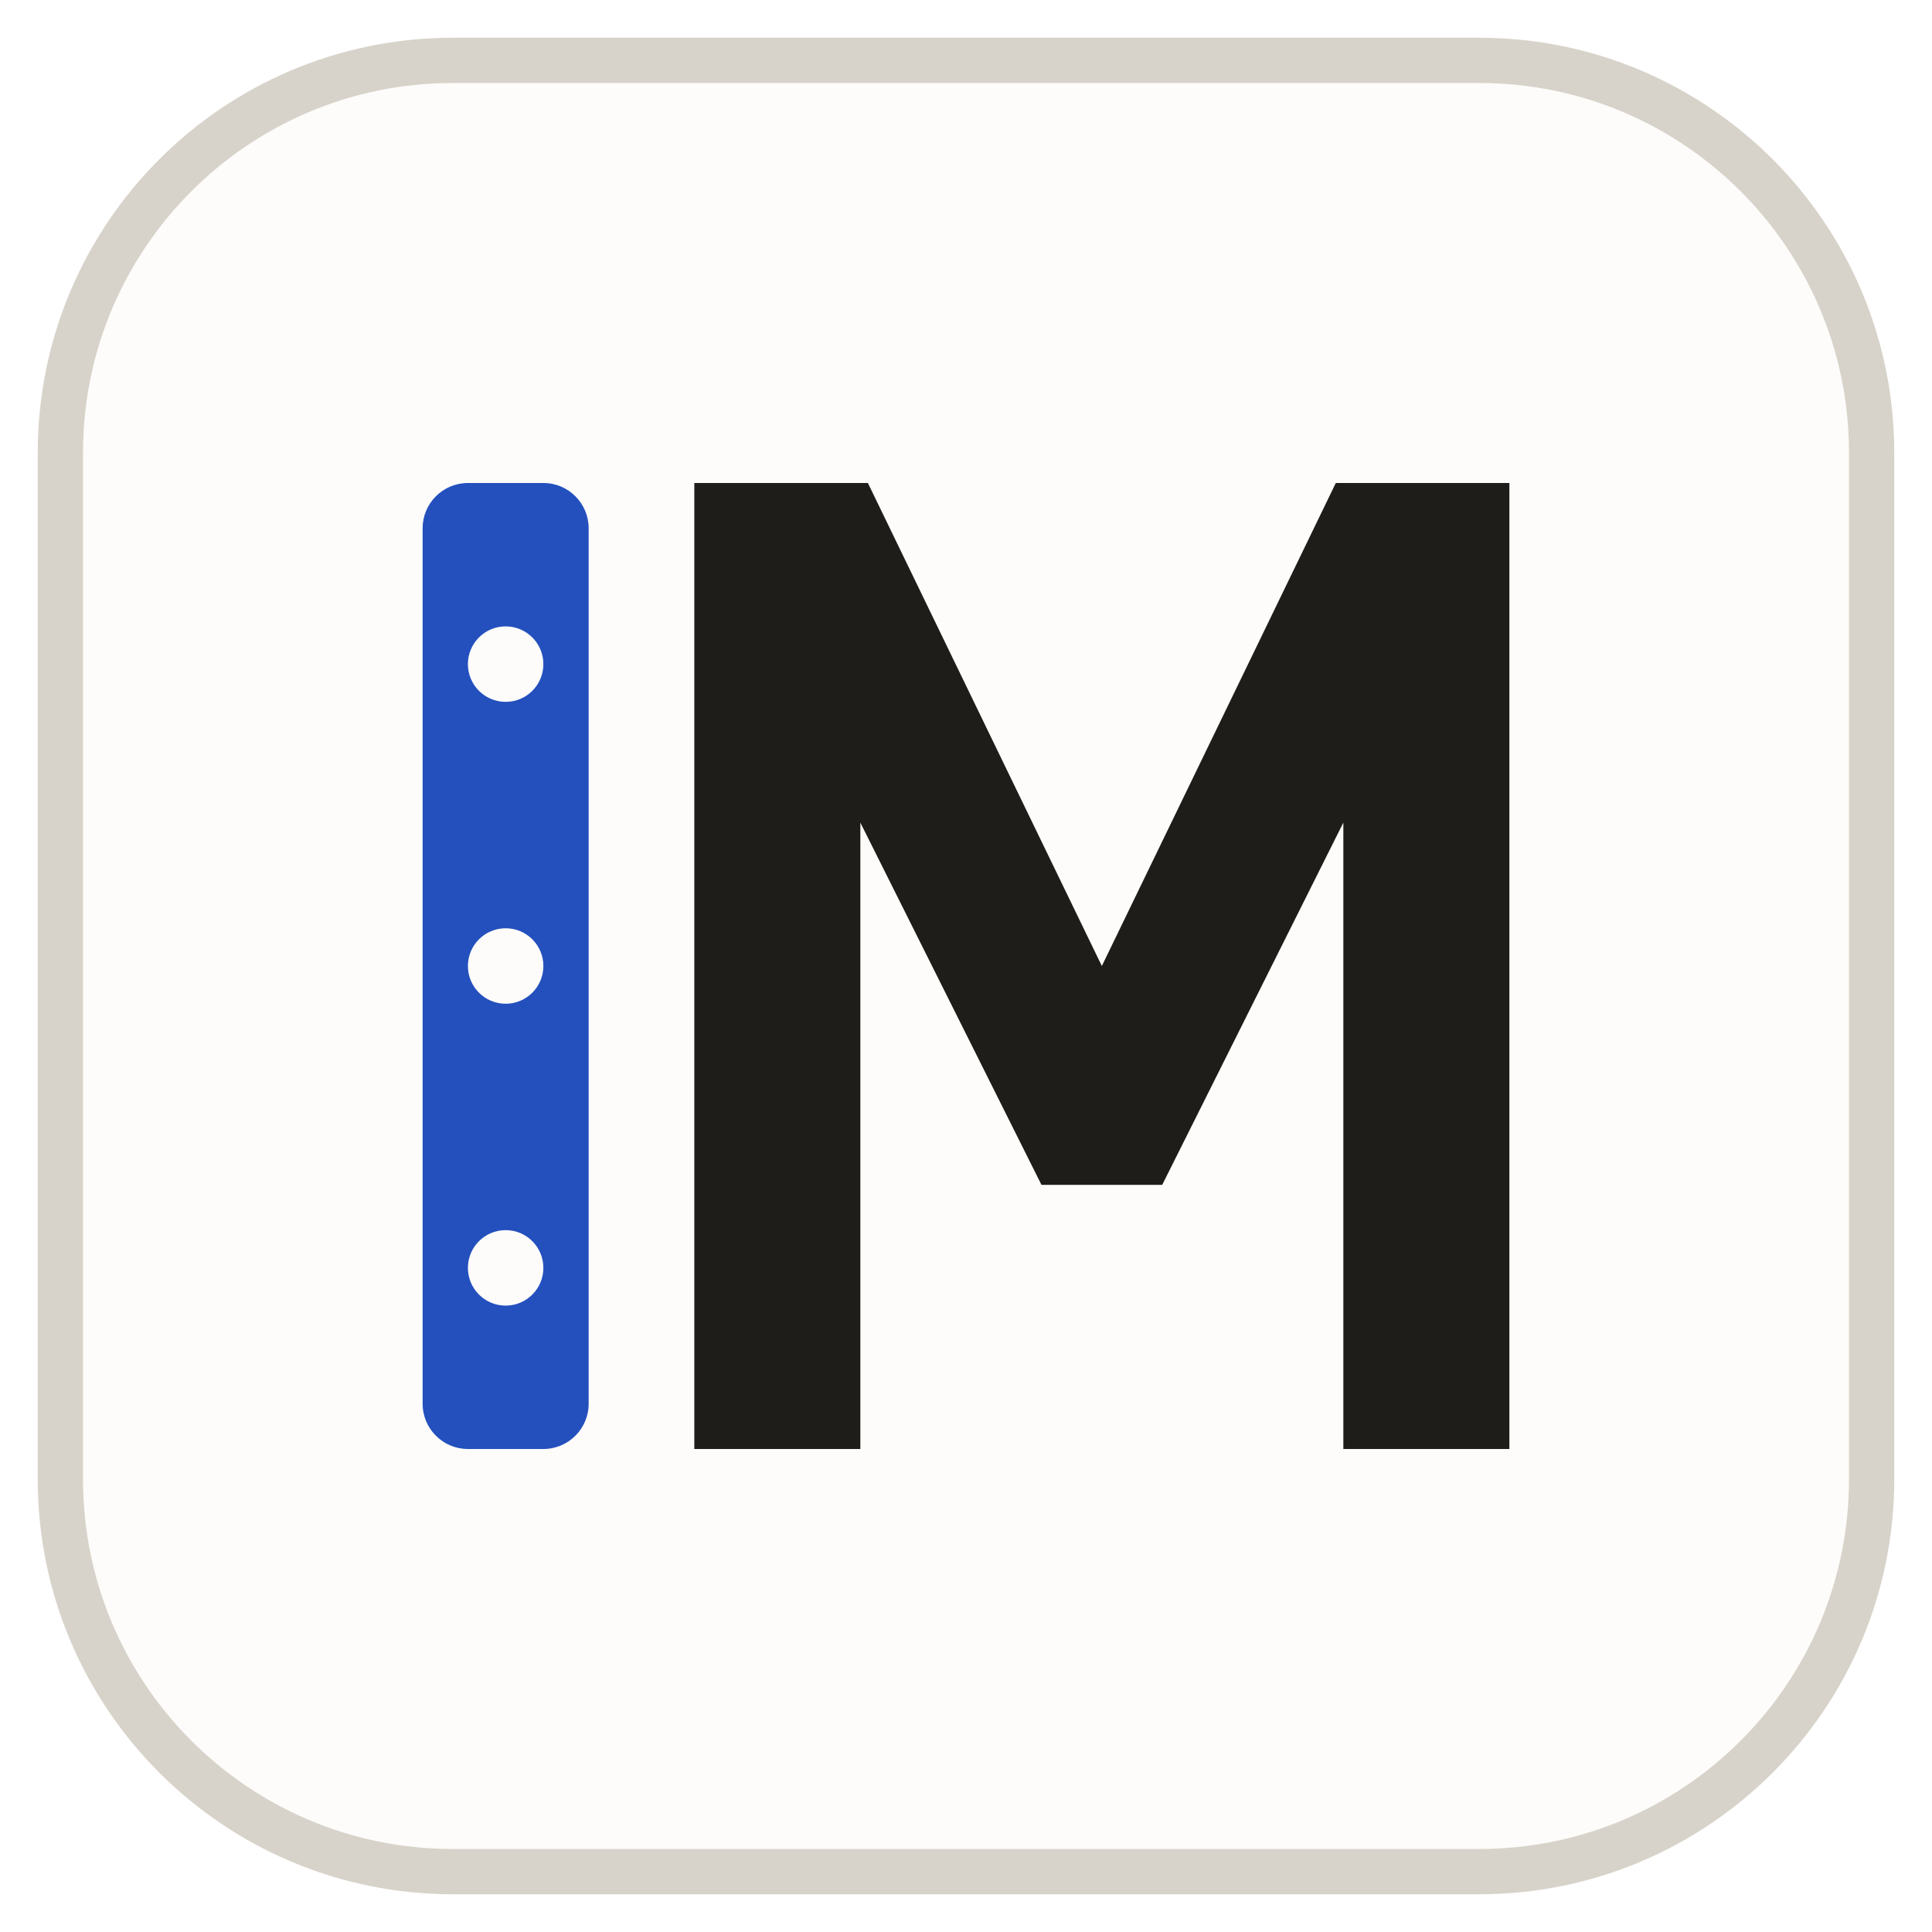
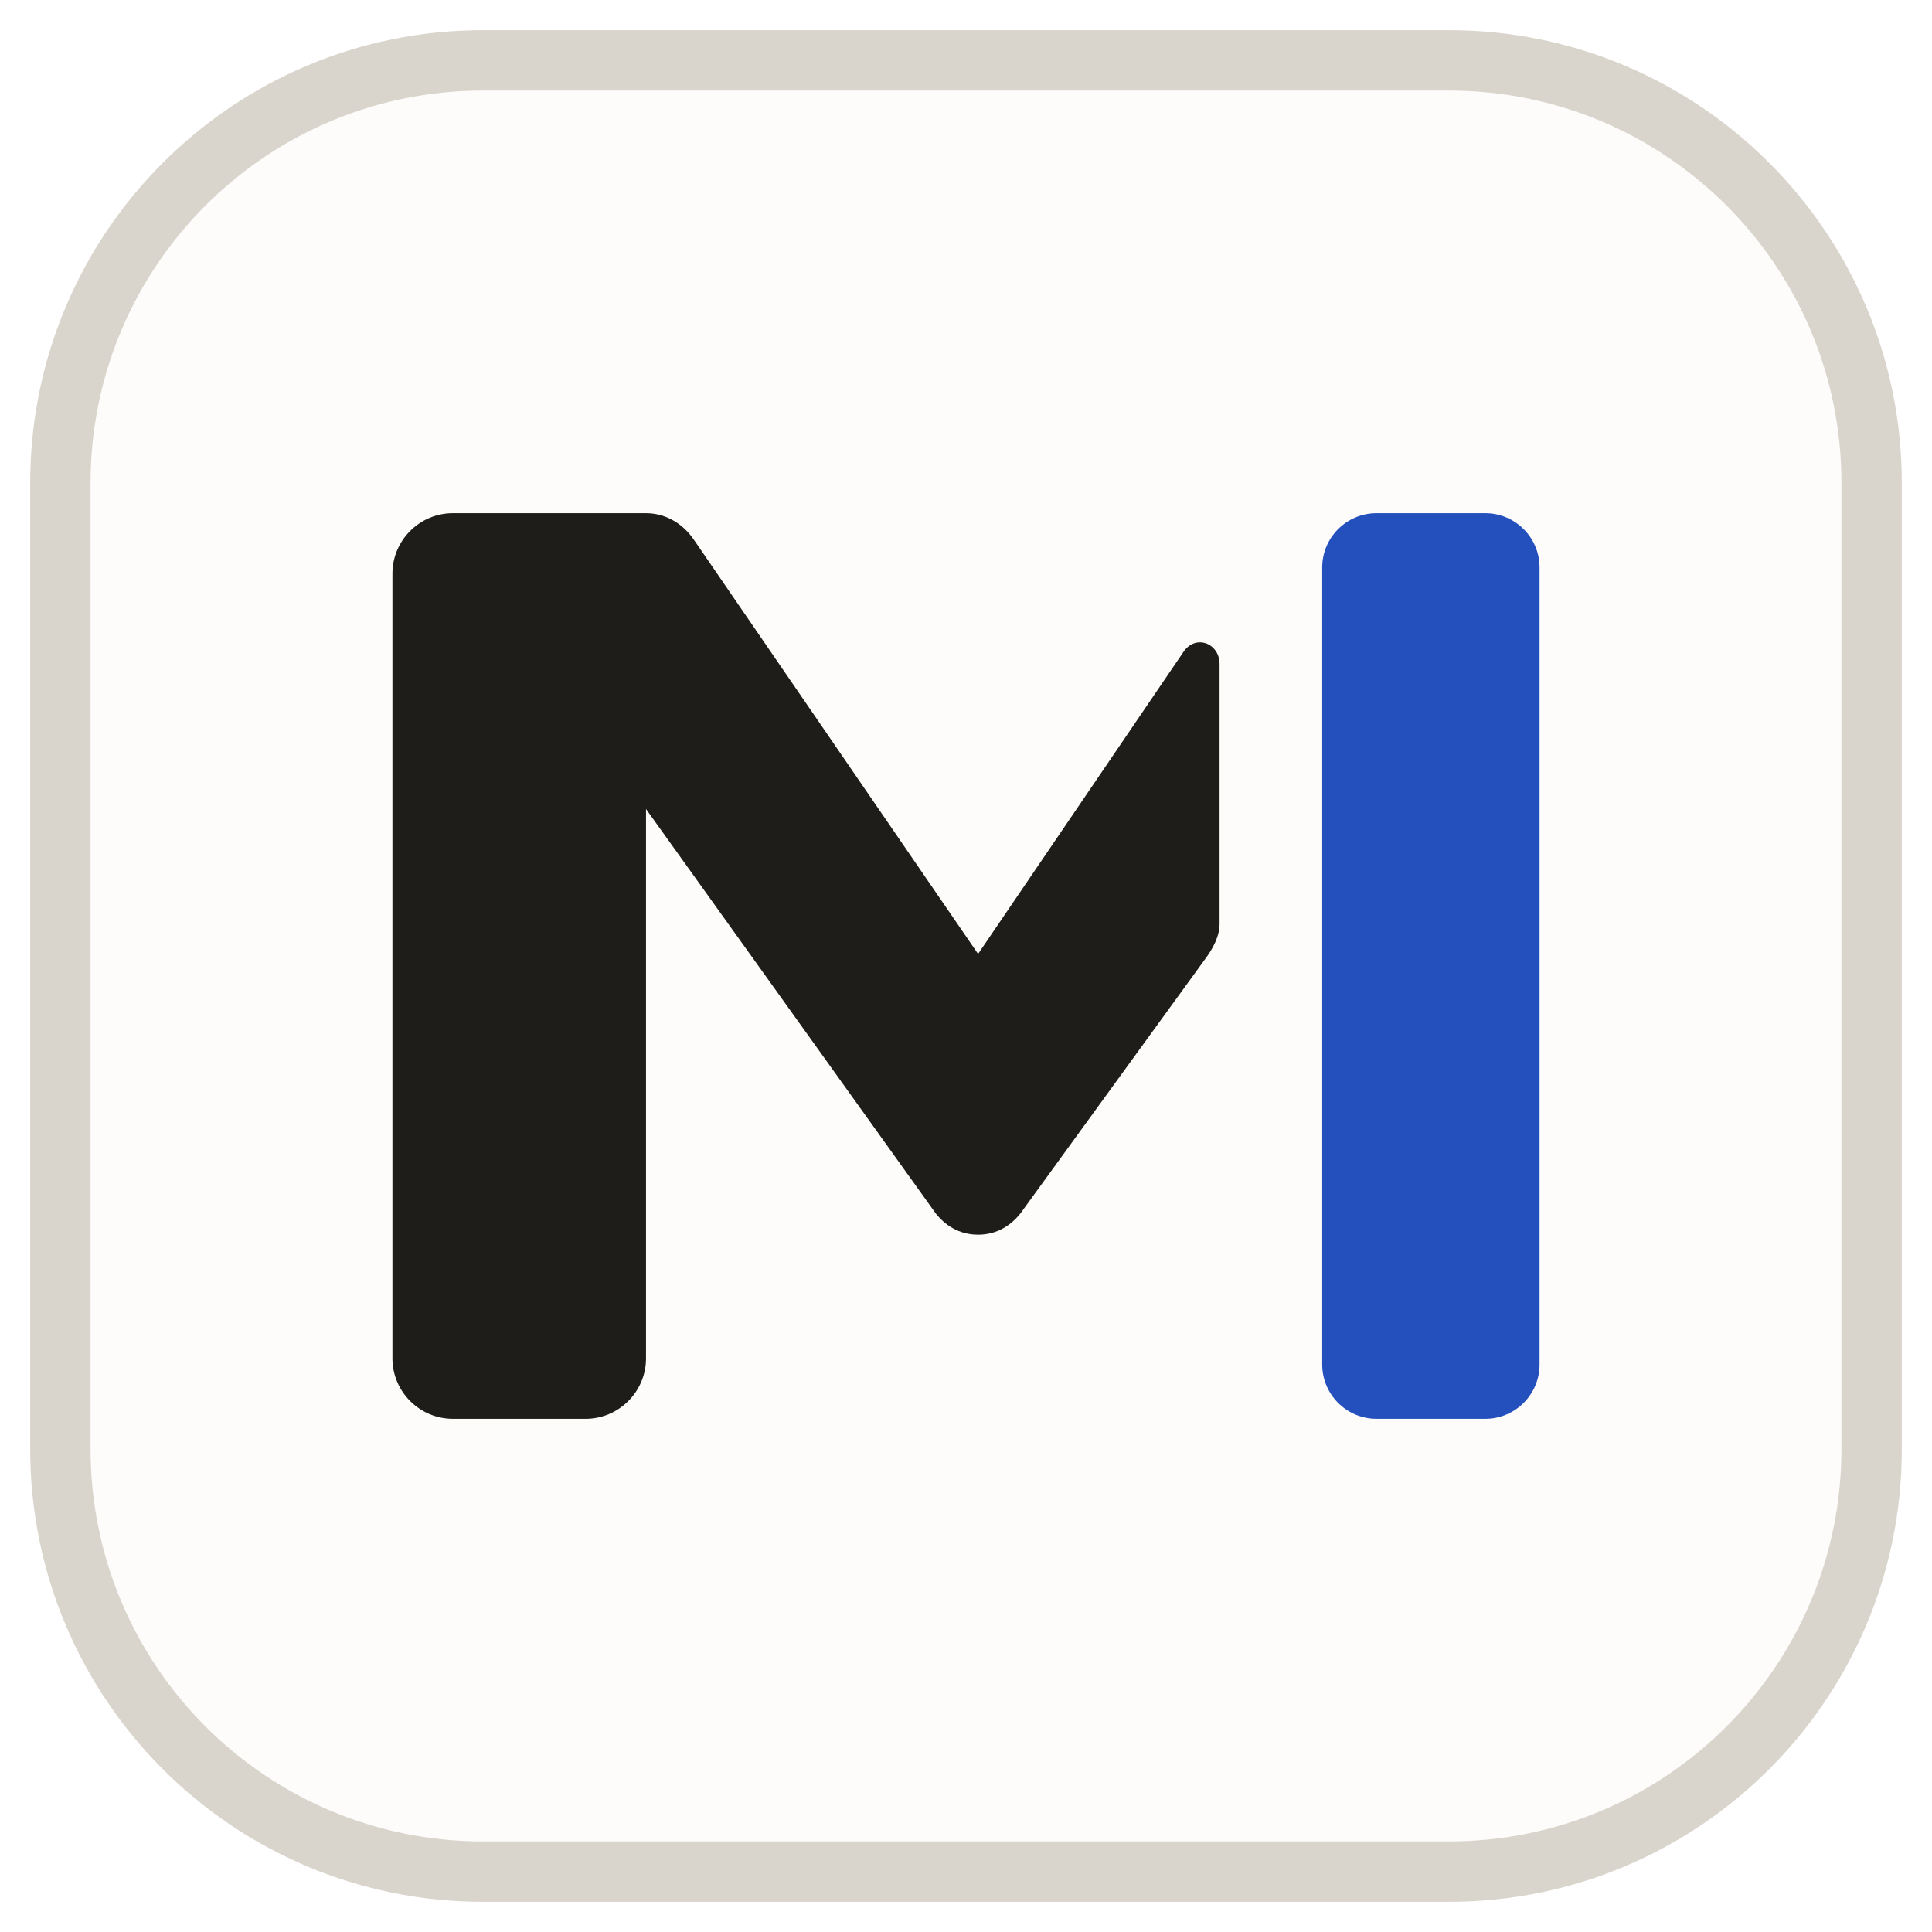
- <svg xmlns="http://www.w3.org/2000/svg" viewBox="0 0 512 512" width="512" height="512" role="img" aria-label="Manent">
-   <rect x="16" y="16" width="480" height="480" rx="104" fill="#FDFCFA" stroke="#D8D3CA" stroke-width="12" />
-   <rect x="112" y="128" width="44" height="256" rx="12" fill="#2450BE" />
-   <circle cx="134" cy="176" r="10" fill="#FDFCFA" />
-   <circle cx="134" cy="256" r="10" fill="#FDFCFA" />
-   <circle cx="134" cy="336" r="10" fill="#FDFCFA" />
-   <path d="M184 384V128h46l62 128 62-128h46v256h-44V218l-48 96h-32l-48-96v166h-44Z" fill="#1F1D1A" />
+ <svg xmlns="http://www.w3.org/2000/svg" viewBox="0 0 32 32" fill="none">
+   <style>
+     .bg { fill: #FDFCFA; stroke: #DAD5CC; }
+     .ink { fill: #1F1D1A; }
+     .acc { fill: #2450BE; }
+     @media (prefers-color-scheme: dark) {
+       .bg { fill: #1F1D1A; stroke: #36332F; }
+       .ink { fill: #EFECE6; }
+       .acc { fill: #8DAEFF; }
+     }
+   </style>
+   <rect class="bg" x="1" y="1" width="30" height="30" rx="7" stroke-width="1" />
+   <path class="ink" d="M7.5 8.5H10.7C11 8.5 11.3 8.65 11.5 8.95L16.2 15.8L19.6 10.8C19.8 10.5 20.2 10.65 20.2 11V15.3C20.2 15.5 20.1 15.7 19.95 15.9L16.9 20.1C16.7 20.35 16.45 20.45 16.2 20.45C15.95 20.45 15.7 20.35 15.5 20.1L10.7 13.4V22.5C10.7 23.05 10.25 23.5 9.7 23.5H7.5C6.95 23.5 6.5 23.05 6.5 22.5V9.5C6.5 8.95 6.95 8.5 7.5 8.5Z" />
+   <rect class="acc" x="21.9" y="8.5" width="3.6" height="15" rx="0.9" />
</svg>
